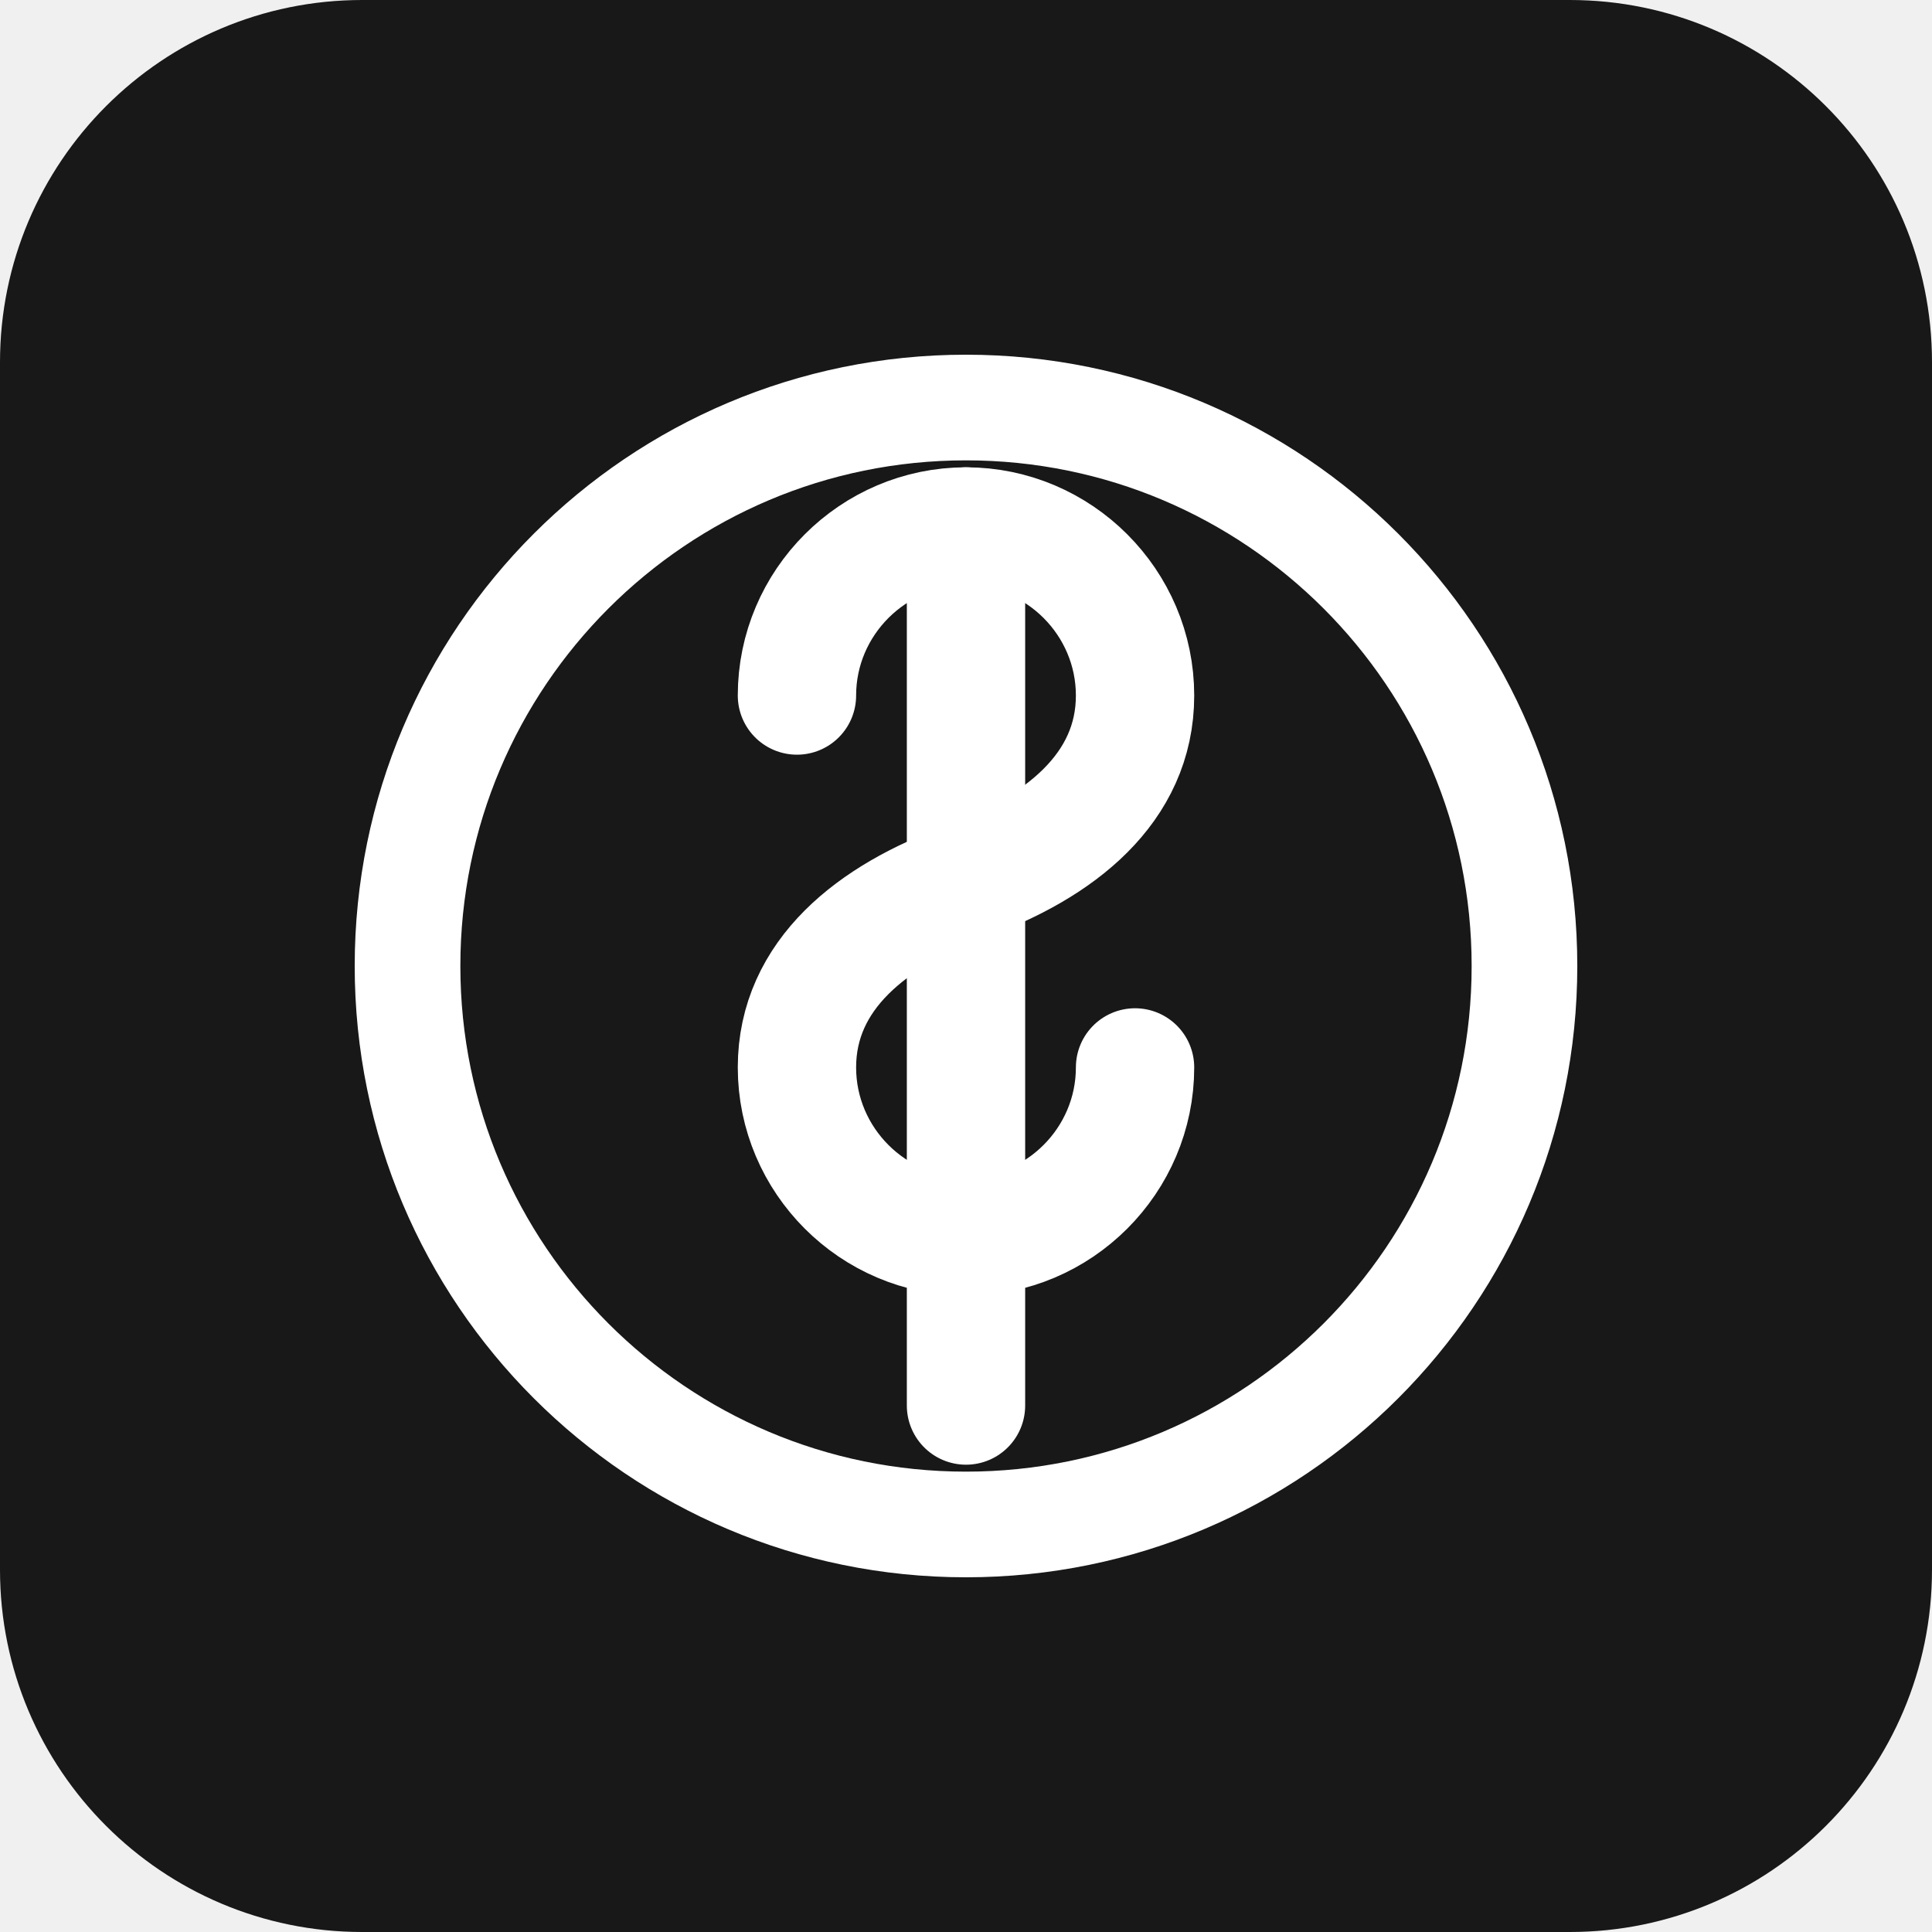
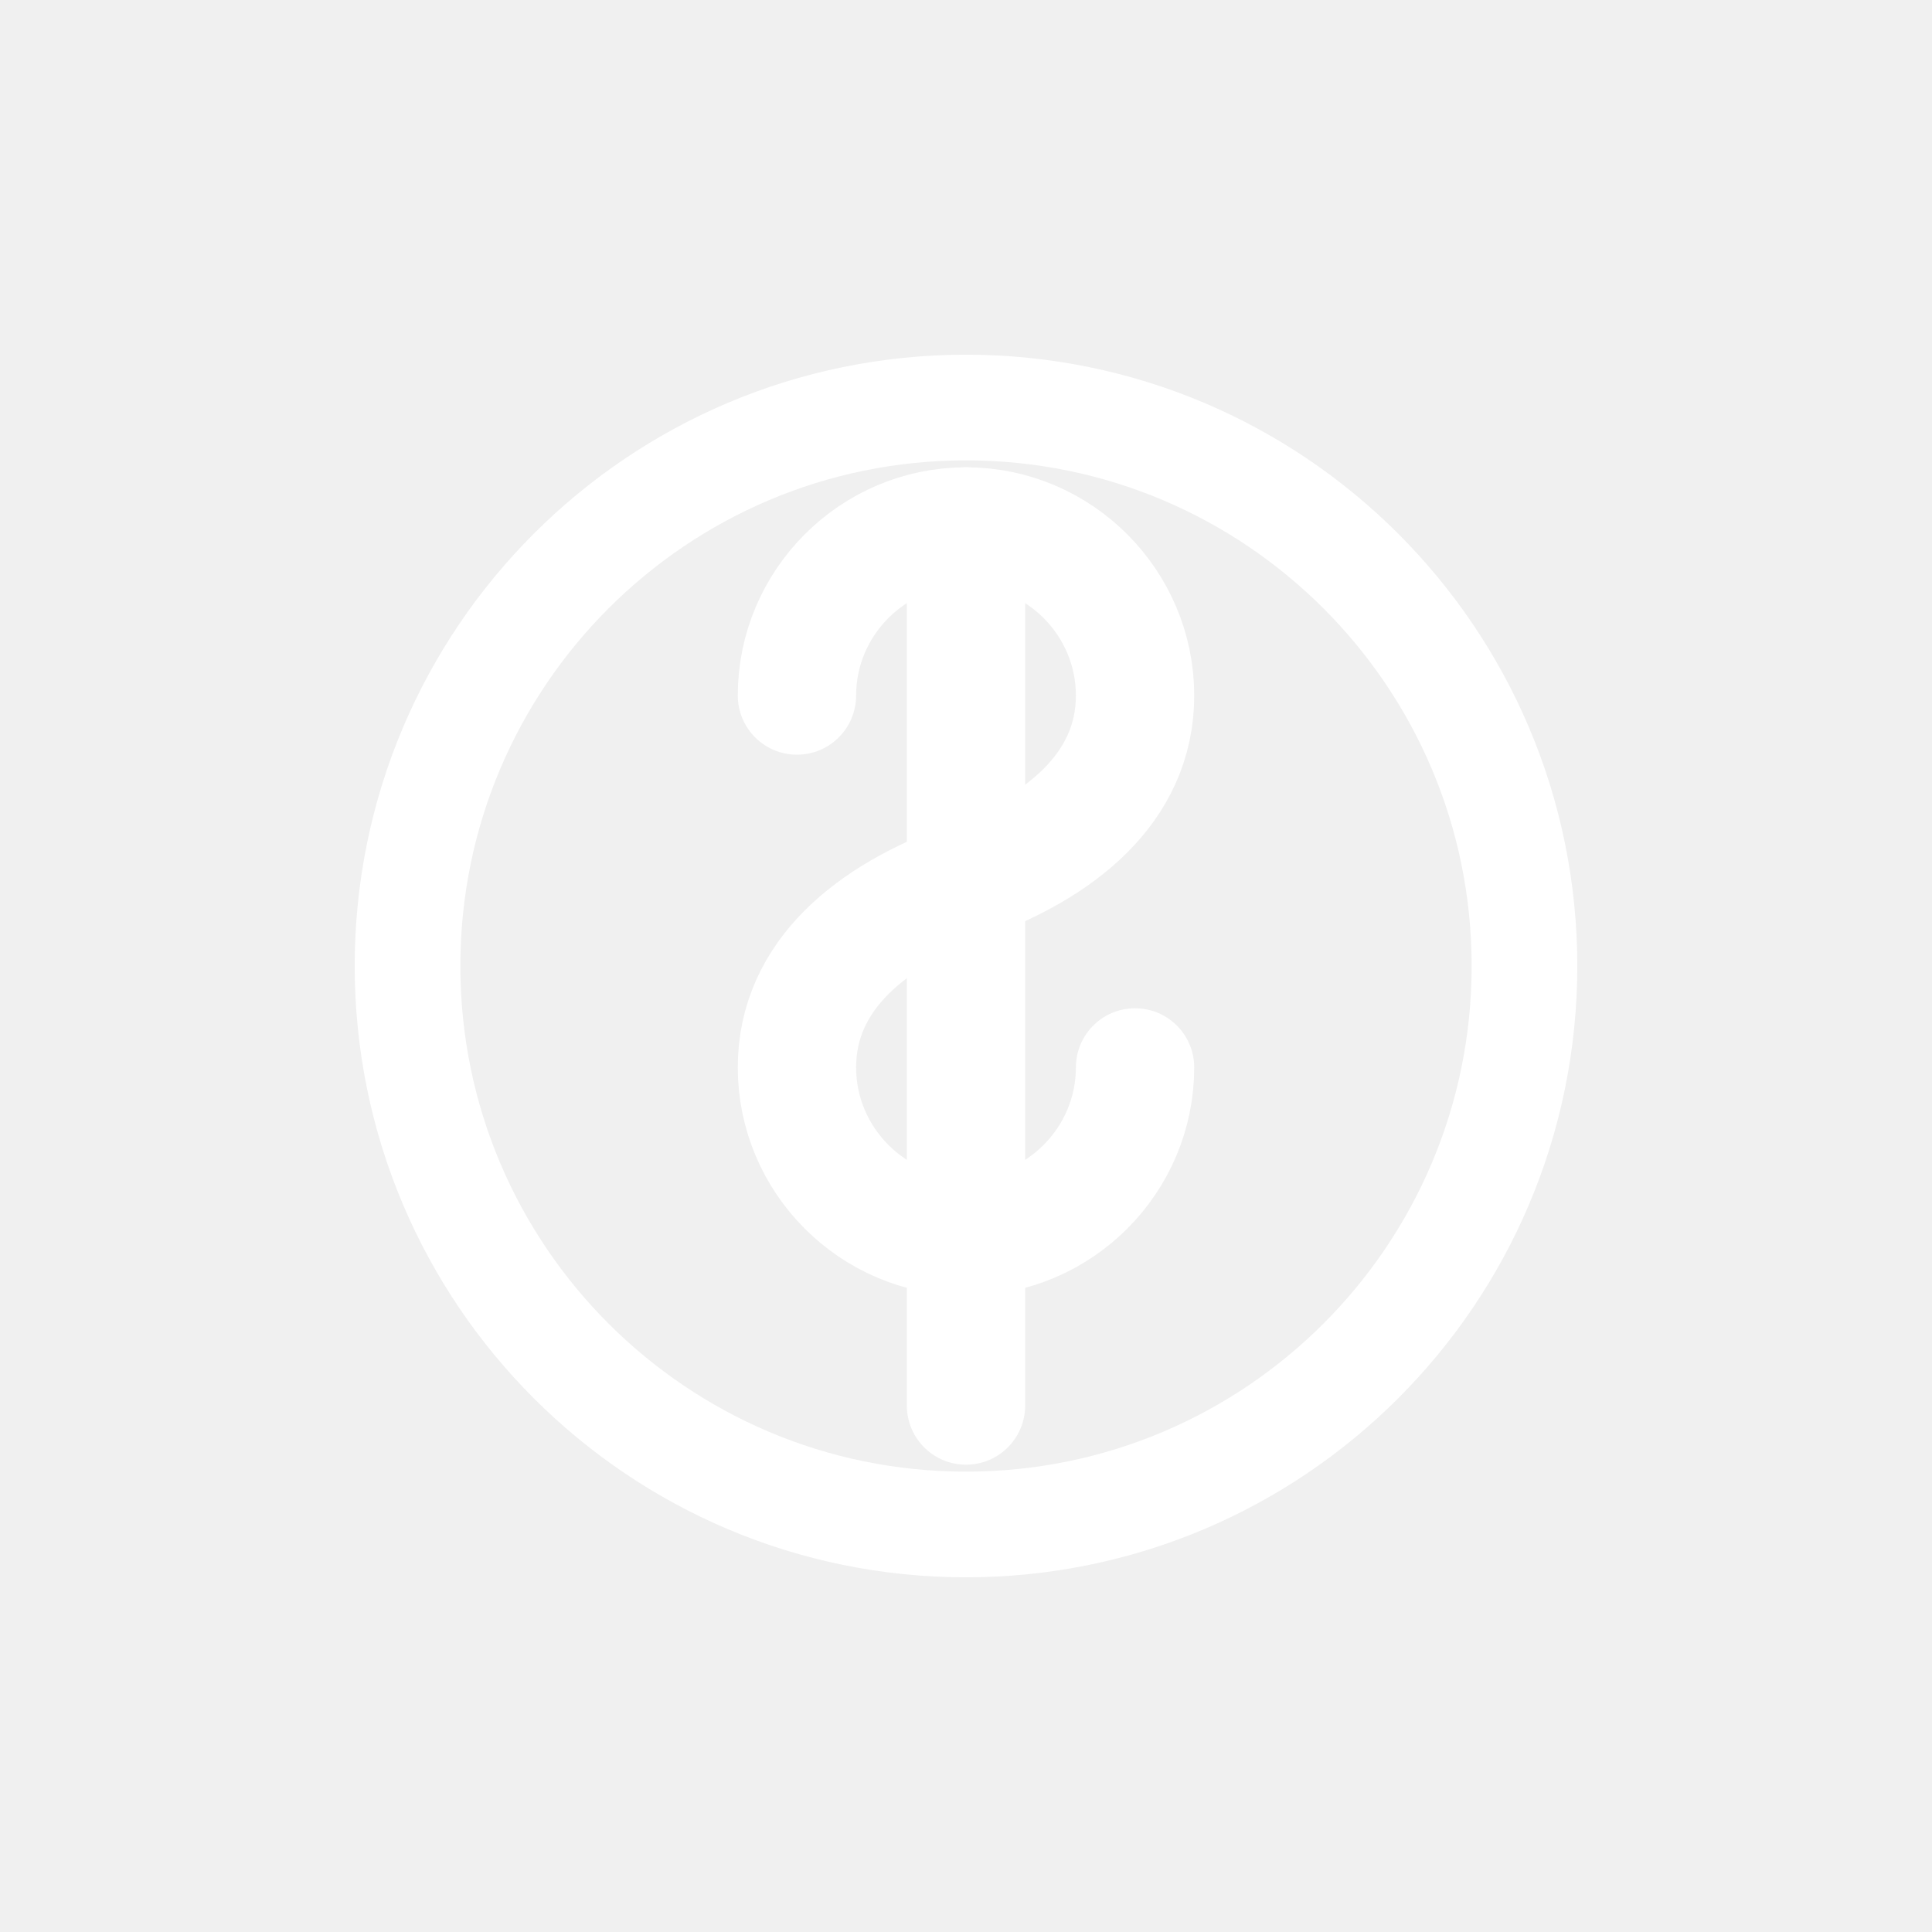
<svg xmlns="http://www.w3.org/2000/svg" viewBox="0 0 512 512">
-   <rect width="512" height="512" rx="96" ry="96" fill="#181818" />
  <circle cx="256" cy="256" r="148" fill="none" stroke="#ffffff" stroke-width="28" />
  <g transform="translate(256 256) scale(1.12) translate(-256 -256)">
    <path d="M256 152v208" fill="none" stroke="#ffffff" stroke-width="28" stroke-linecap="round" stroke-linejoin="round" />
    <path d="M216 192c0-22 18-40 40-40s40 18 40 40-18 36-40 44-40 22-40 44 18 40 40 40 40-18 40-40" fill="none" stroke="#ffffff" stroke-width="28" stroke-linecap="round" stroke-linejoin="round" />
  </g>
</svg>
